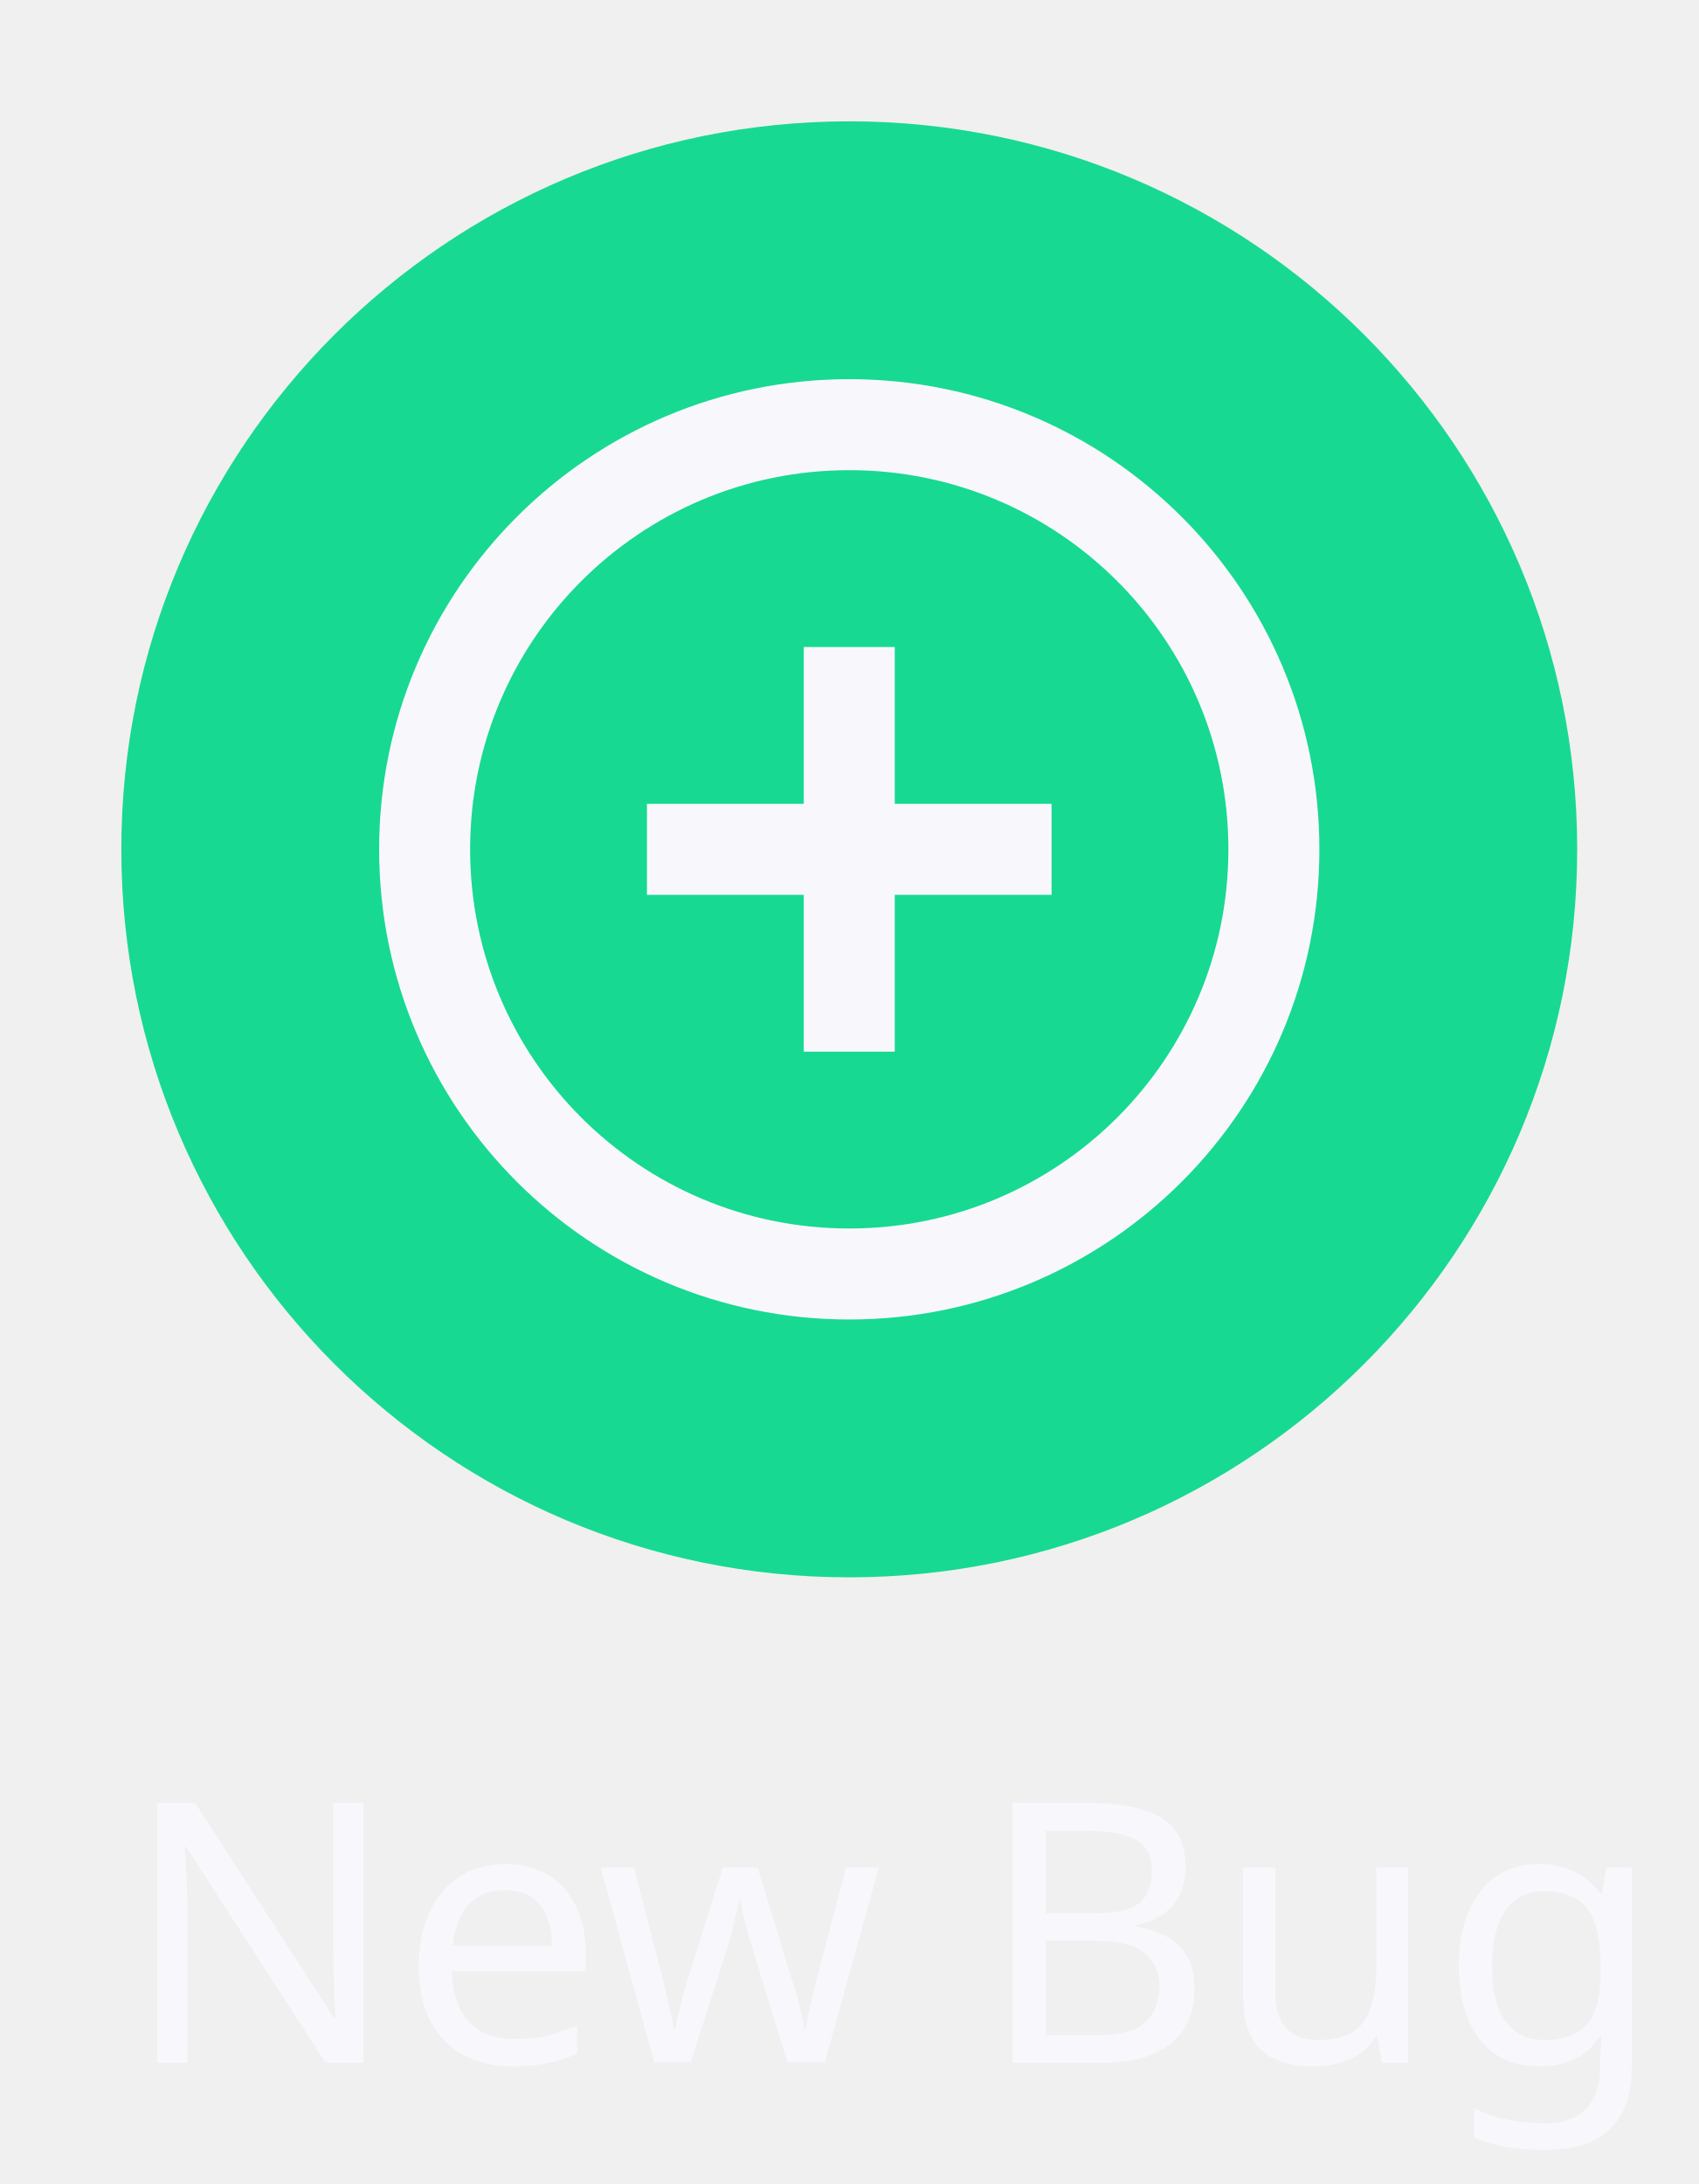
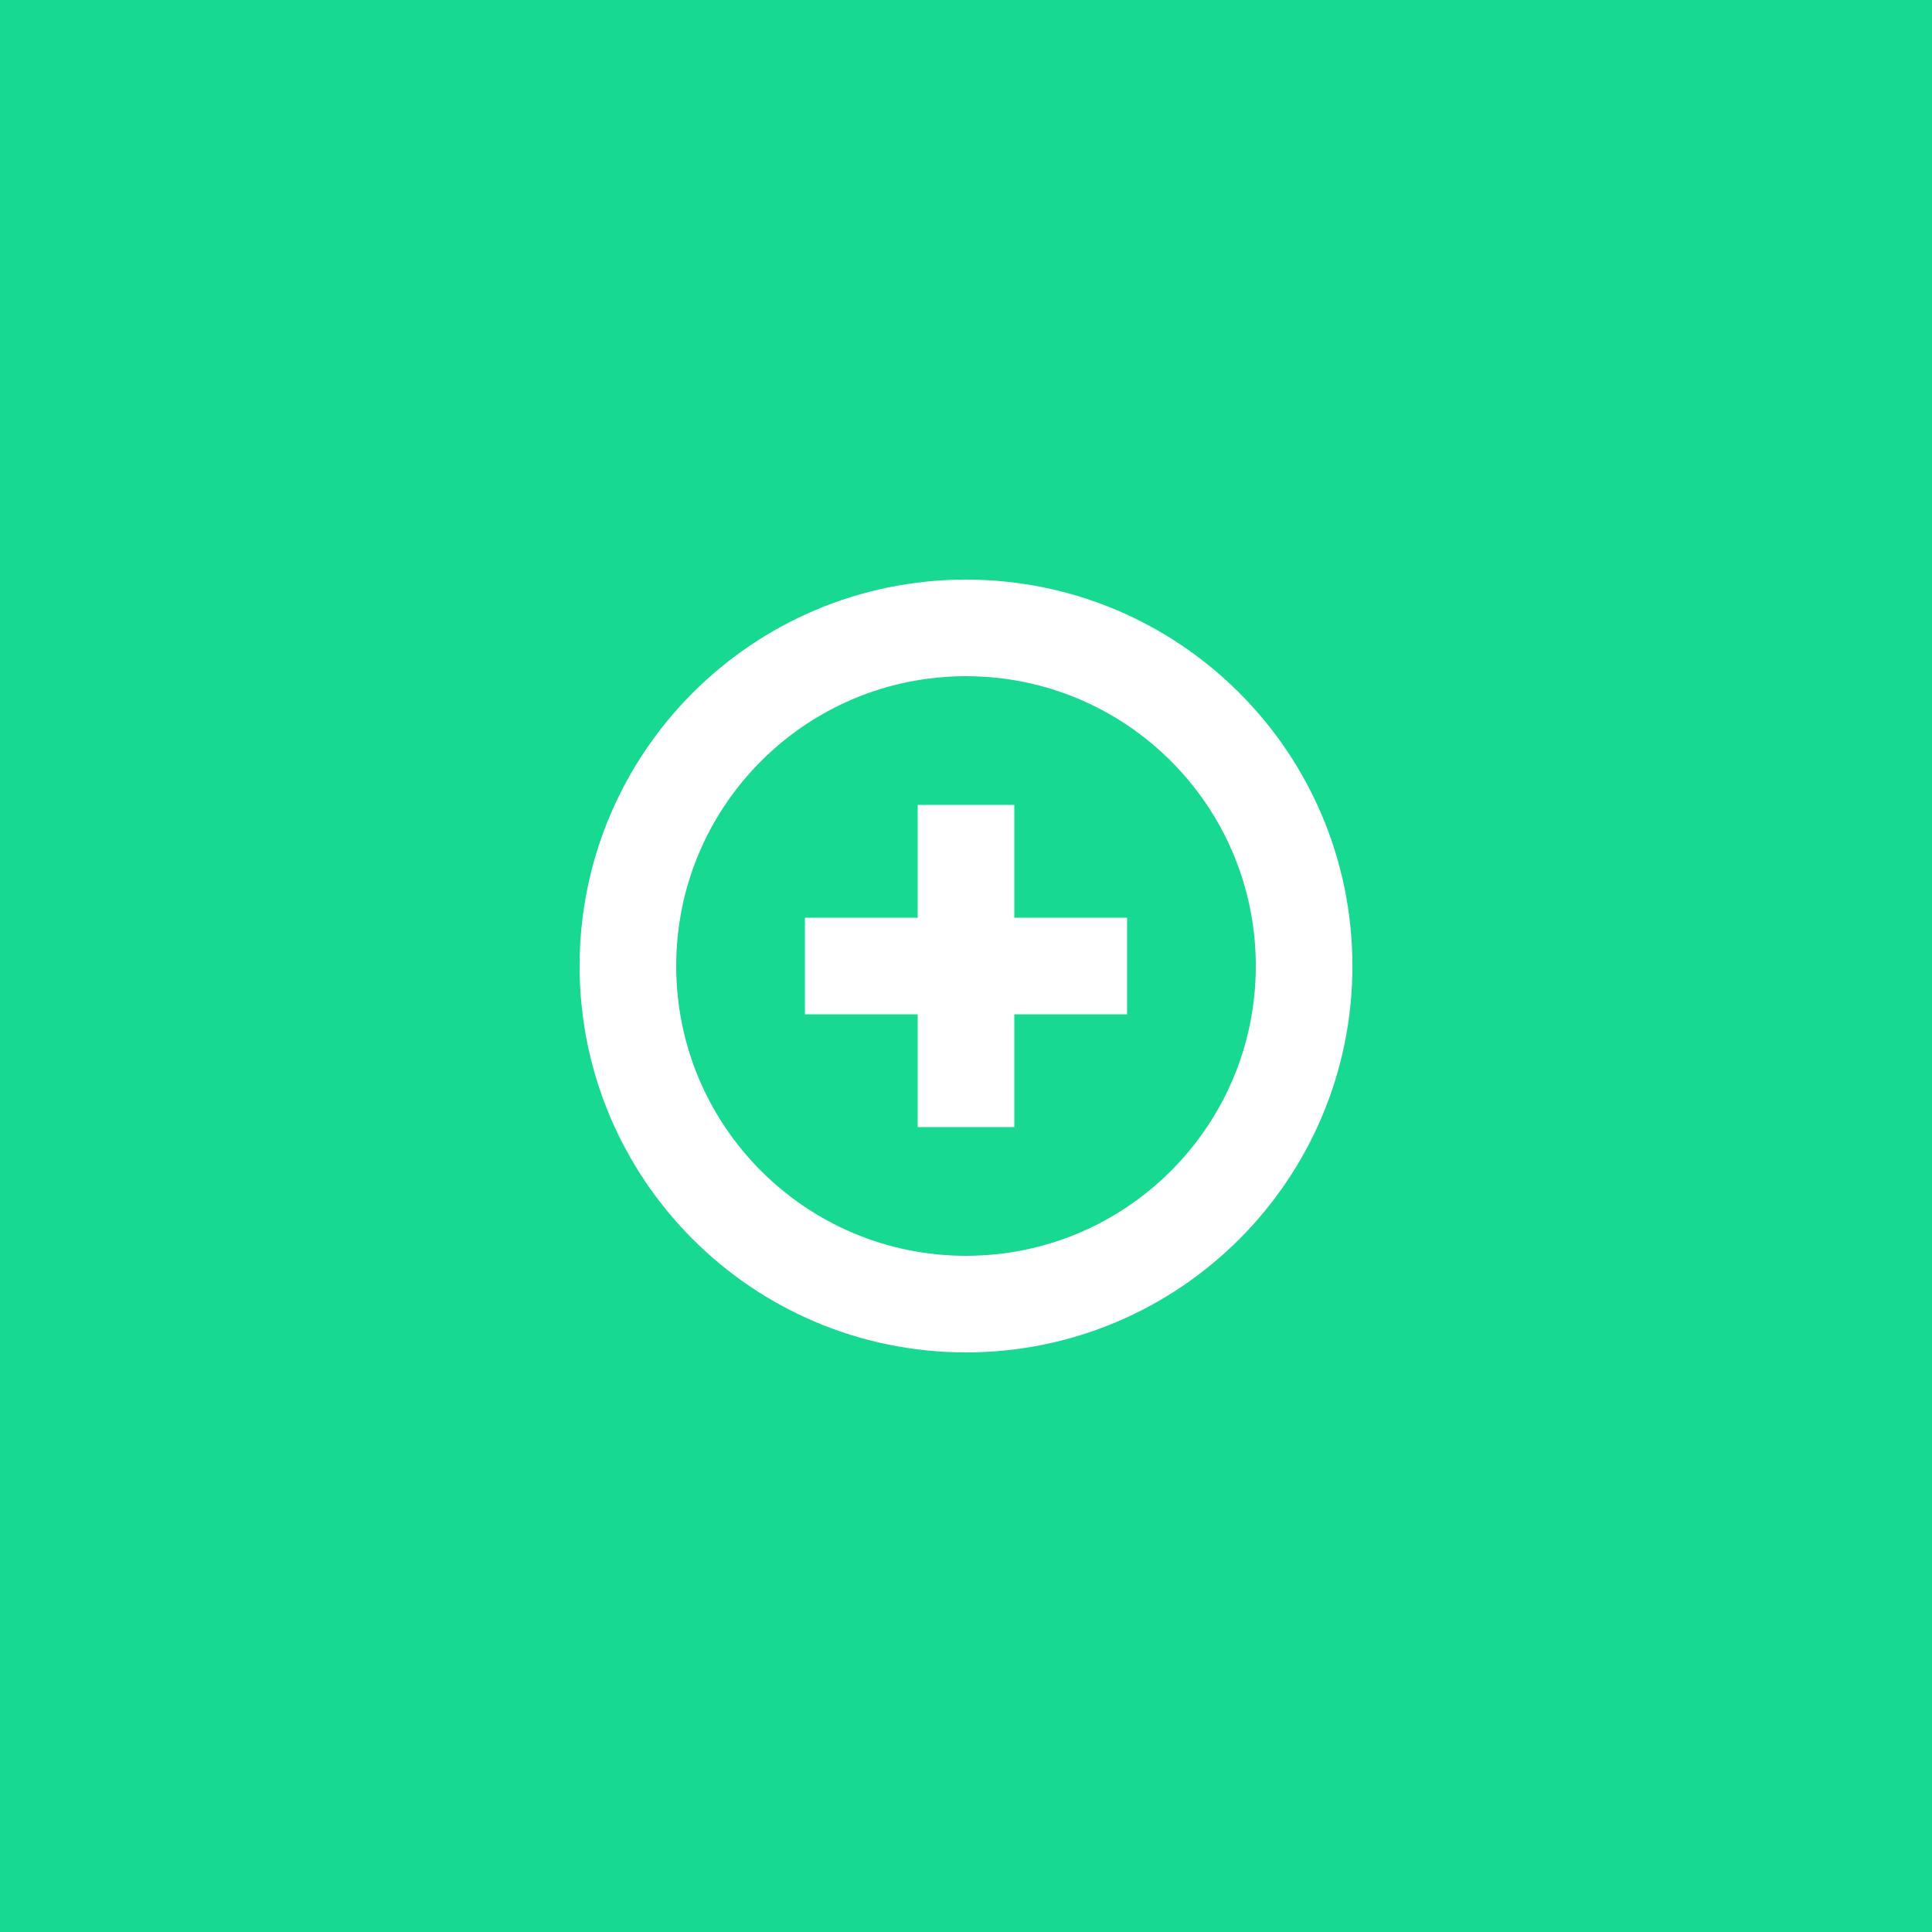
- <svg xmlns="http://www.w3.org/2000/svg" id="a6ff5cf1-bac1-4490-a558-9496e49eb9c4" data-name="baca2299-15b7-45f2-876a-266d4ecb3a9d" width="56" height="72" viewBox="0 0 56 72">
-   <circle cx="28" cy="28" r="24" fill="#18d992" />
-   <circle cx="28" cy="28" r="14" fill="none" stroke="#f8f8fc" stroke-miterlimit="10" stroke-width="3" />
-   <line x1="28" y1="21.33" x2="28" y2="34.67" fill="none" stroke="#f8f8fc" stroke-miterlimit="10" stroke-width="3" />
-   <line x1="34.67" y1="28" x2="21.33" y2="28" fill="none" stroke="#f8f8fc" stroke-miterlimit="10" stroke-width="3" />
-   <g style="isolation:isolate">
-     <text transform="translate(4.03 68)" font-size="12" fill="#f8f8fc" font-family="SegoeUI, Segoe UI" style="isolation:isolate">New Bug</text>
+ <svg xmlns="http://www.w3.org/2000/svg" id="aed83e57-fe2d-407c-a847-cbbc8ebfa98e" data-name="baca2299-15b7-45f2-876a-266d4ecb3a9d" width="80" height="80" viewBox="0 0 80 80">
+   <rect id="f00cbd3c-0ac8-462d-9ee1-4ef1c4f27e1e" data-name="Rectangle 271" width="80" height="80" fill="#18d992" />
+   <circle cx="40" cy="40" r="14" fill="none" stroke="#fff" stroke-width="4" />
+   <g id="bf56d635-f767-40d1-aaf0-e1270709f7d6" data-name="Group 85">
+     <line id="b100a3b0-97b8-4d5f-a326-e780277d3c2e" data-name="Line 13" x1="40" y1="33.33" x2="40" y2="46.67" fill="none" stroke="#fff" stroke-linejoin="round" stroke-width="4" />
+     <line id="b7fe214b-1e3d-4d8e-9d7b-97b86124760d" data-name="Line 14" x1="46.67" y1="40" x2="33.33" y2="40" fill="none" stroke="#fff" stroke-linejoin="round" stroke-width="4" />
  </g>
</svg>
